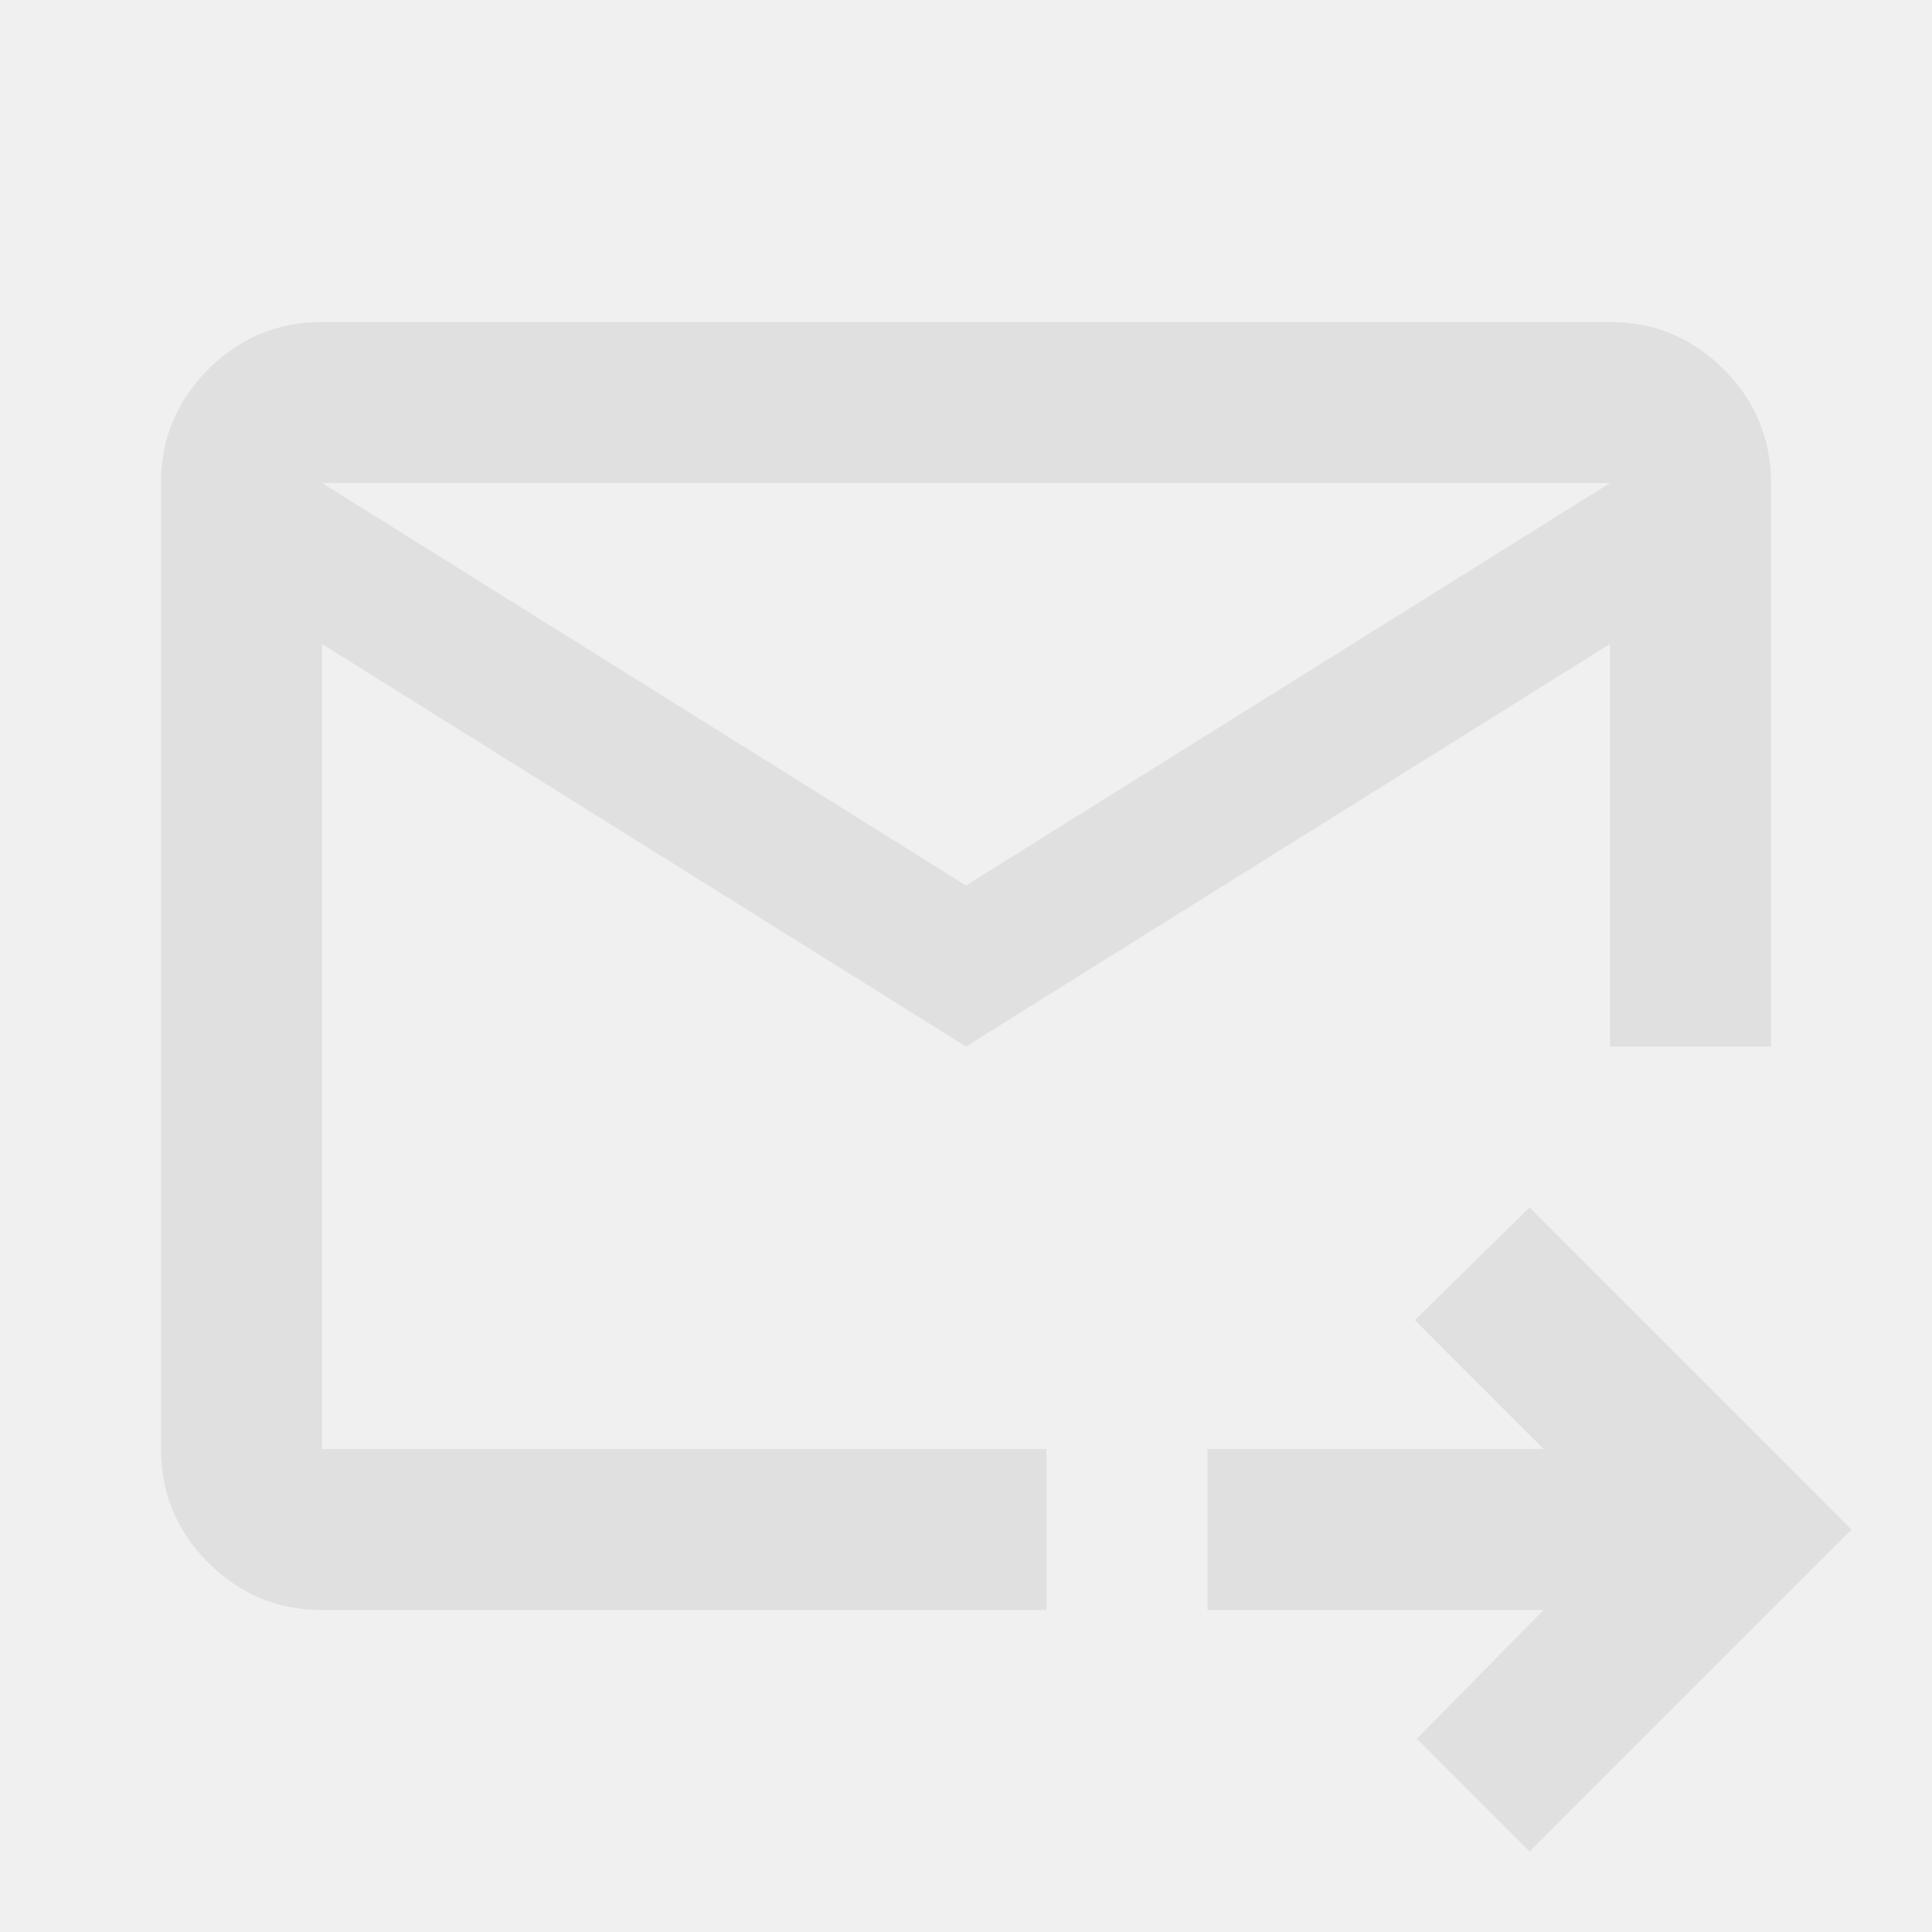
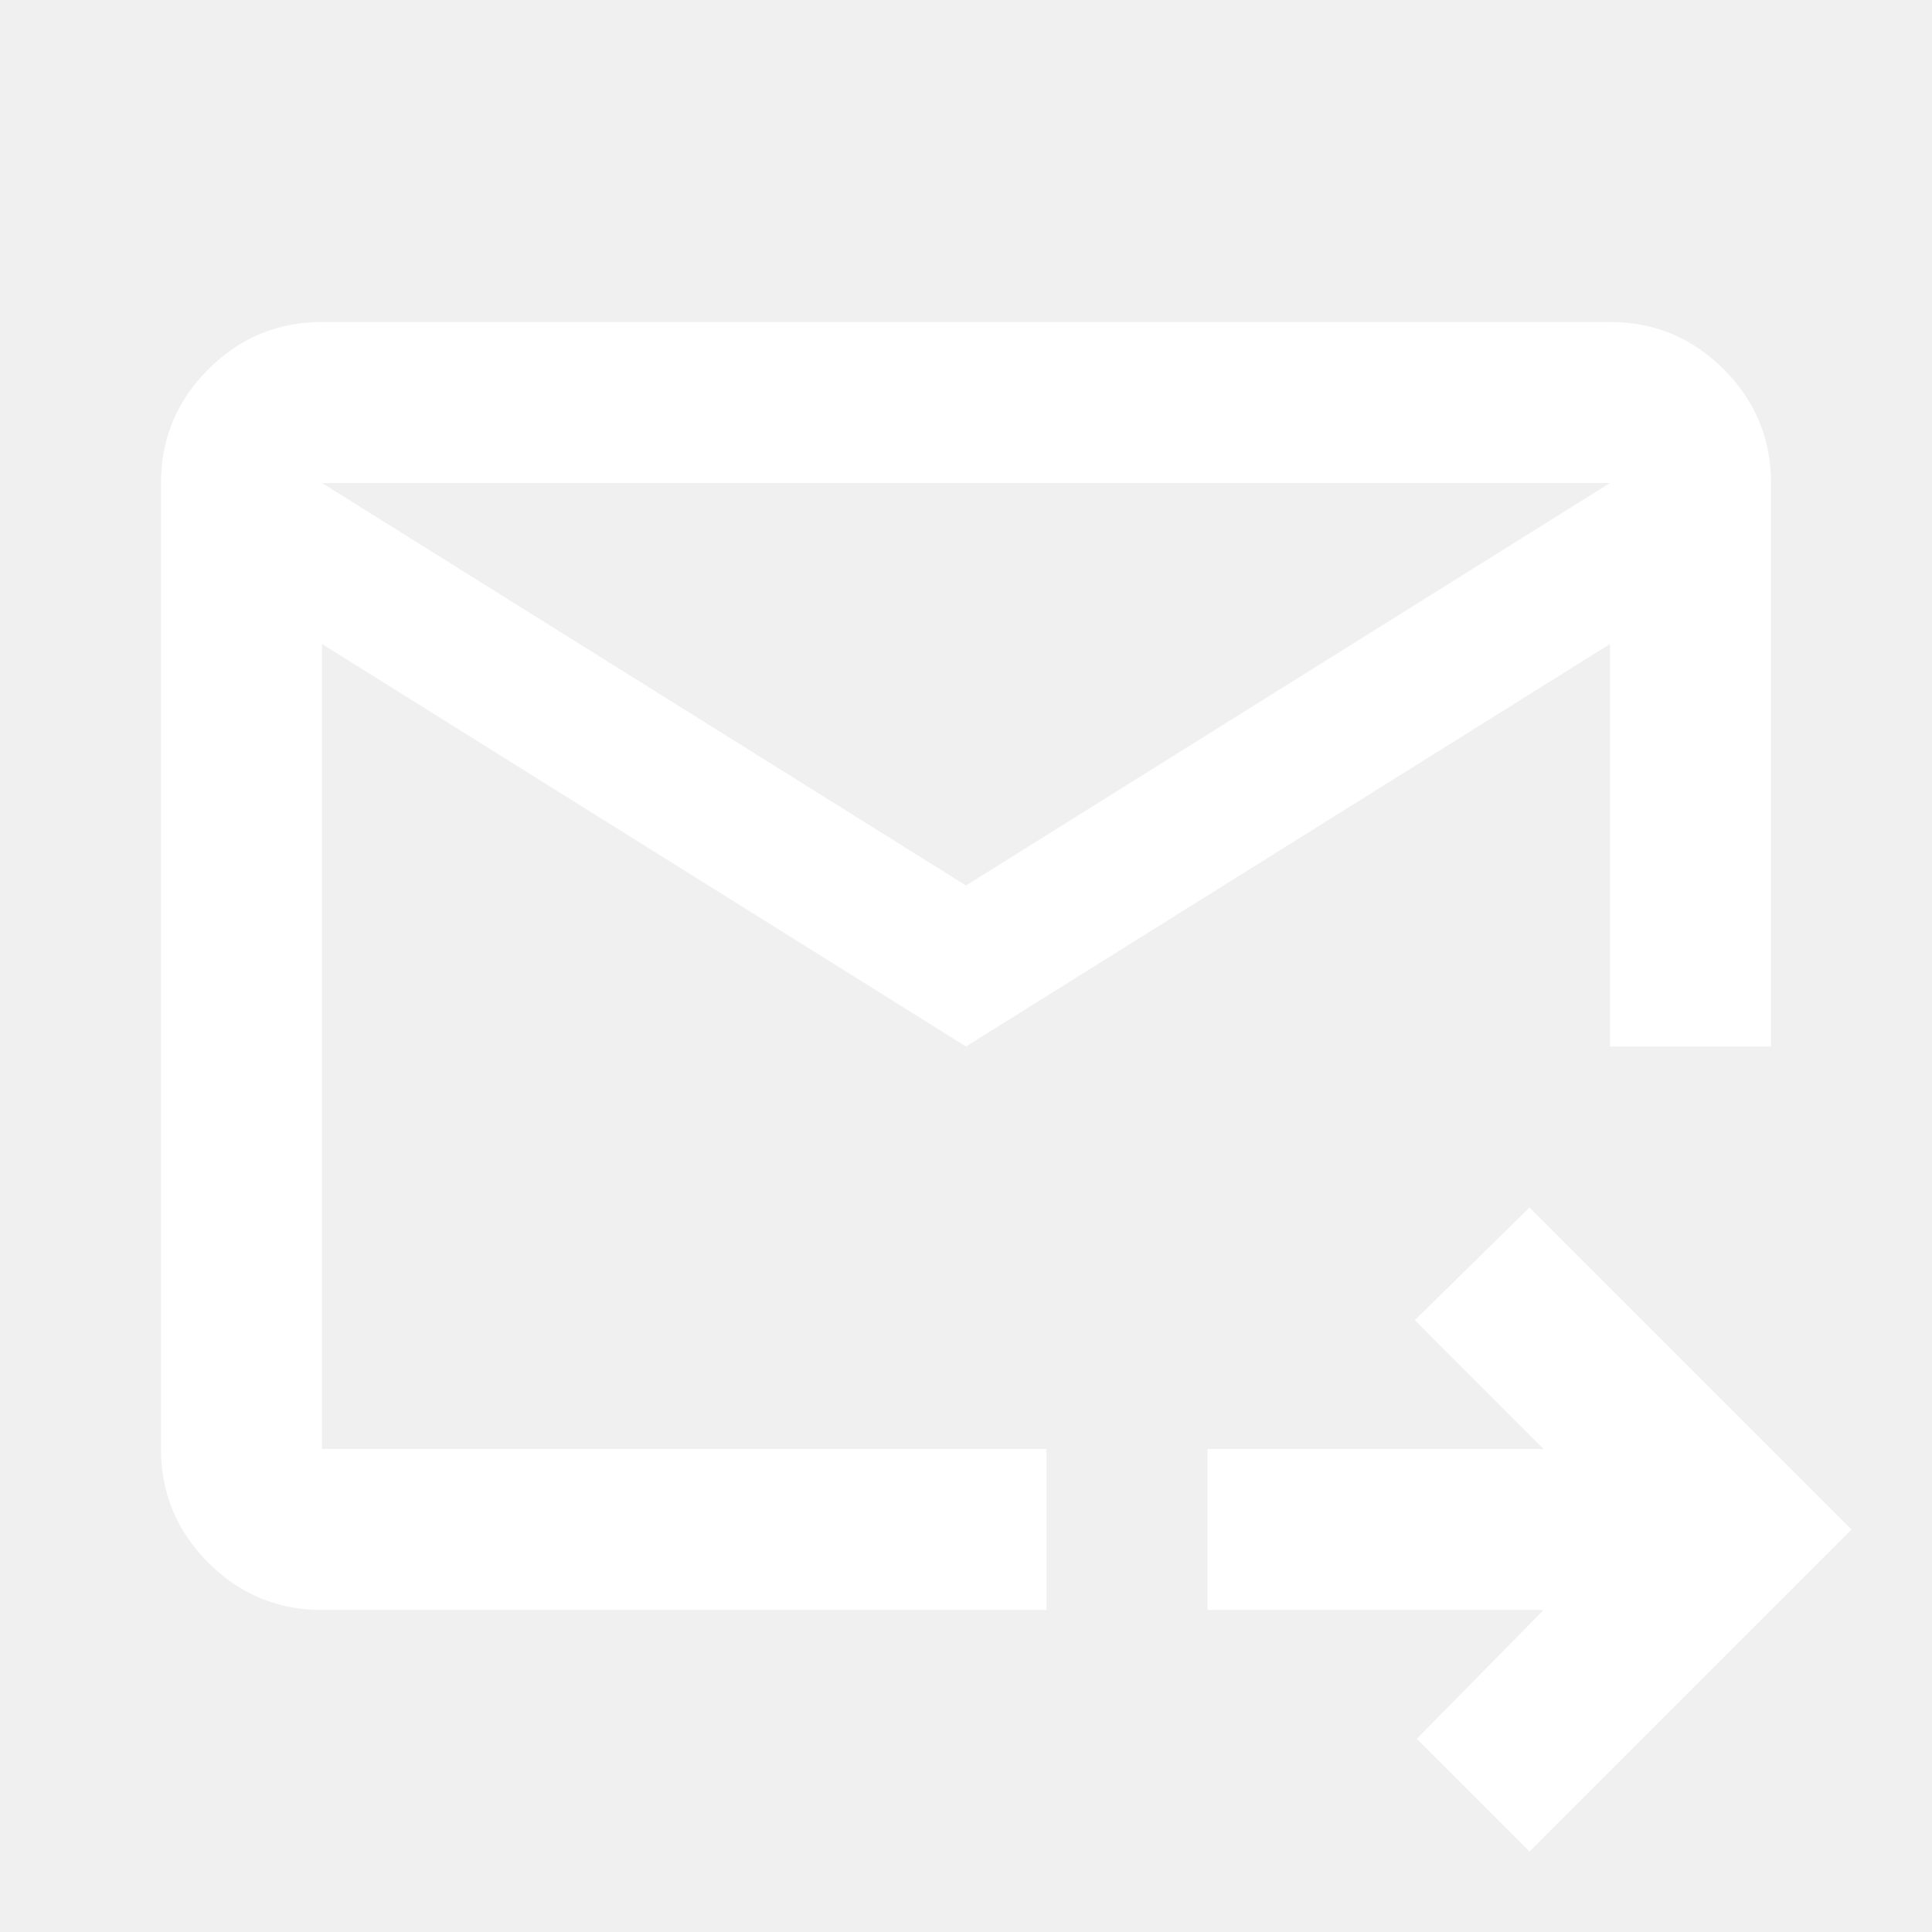
- <svg xmlns="http://www.w3.org/2000/svg" height="24px" viewBox="0 -960 960 960" width="24px" fill="#e0e0e0">
+ <svg xmlns="http://www.w3.org/2000/svg" height="24px" viewBox="0 -960 960 960" width="24px" fill="#fff">
  <path d="M480-440 160-640v400h360v80H160q-33 0-56.5-23.5T80-240v-480q0-33 23.5-56.5T160-800h640q33 0 56.5 23.5T880-720v280h-80v-200L480-440Zm0-80 320-200H160l320 200ZM760-40l-56-56 63-64H600v-80h167l-64-64 57-56 160 160L760-40ZM160-640v440-240 3-283 80Z" />
</svg>
